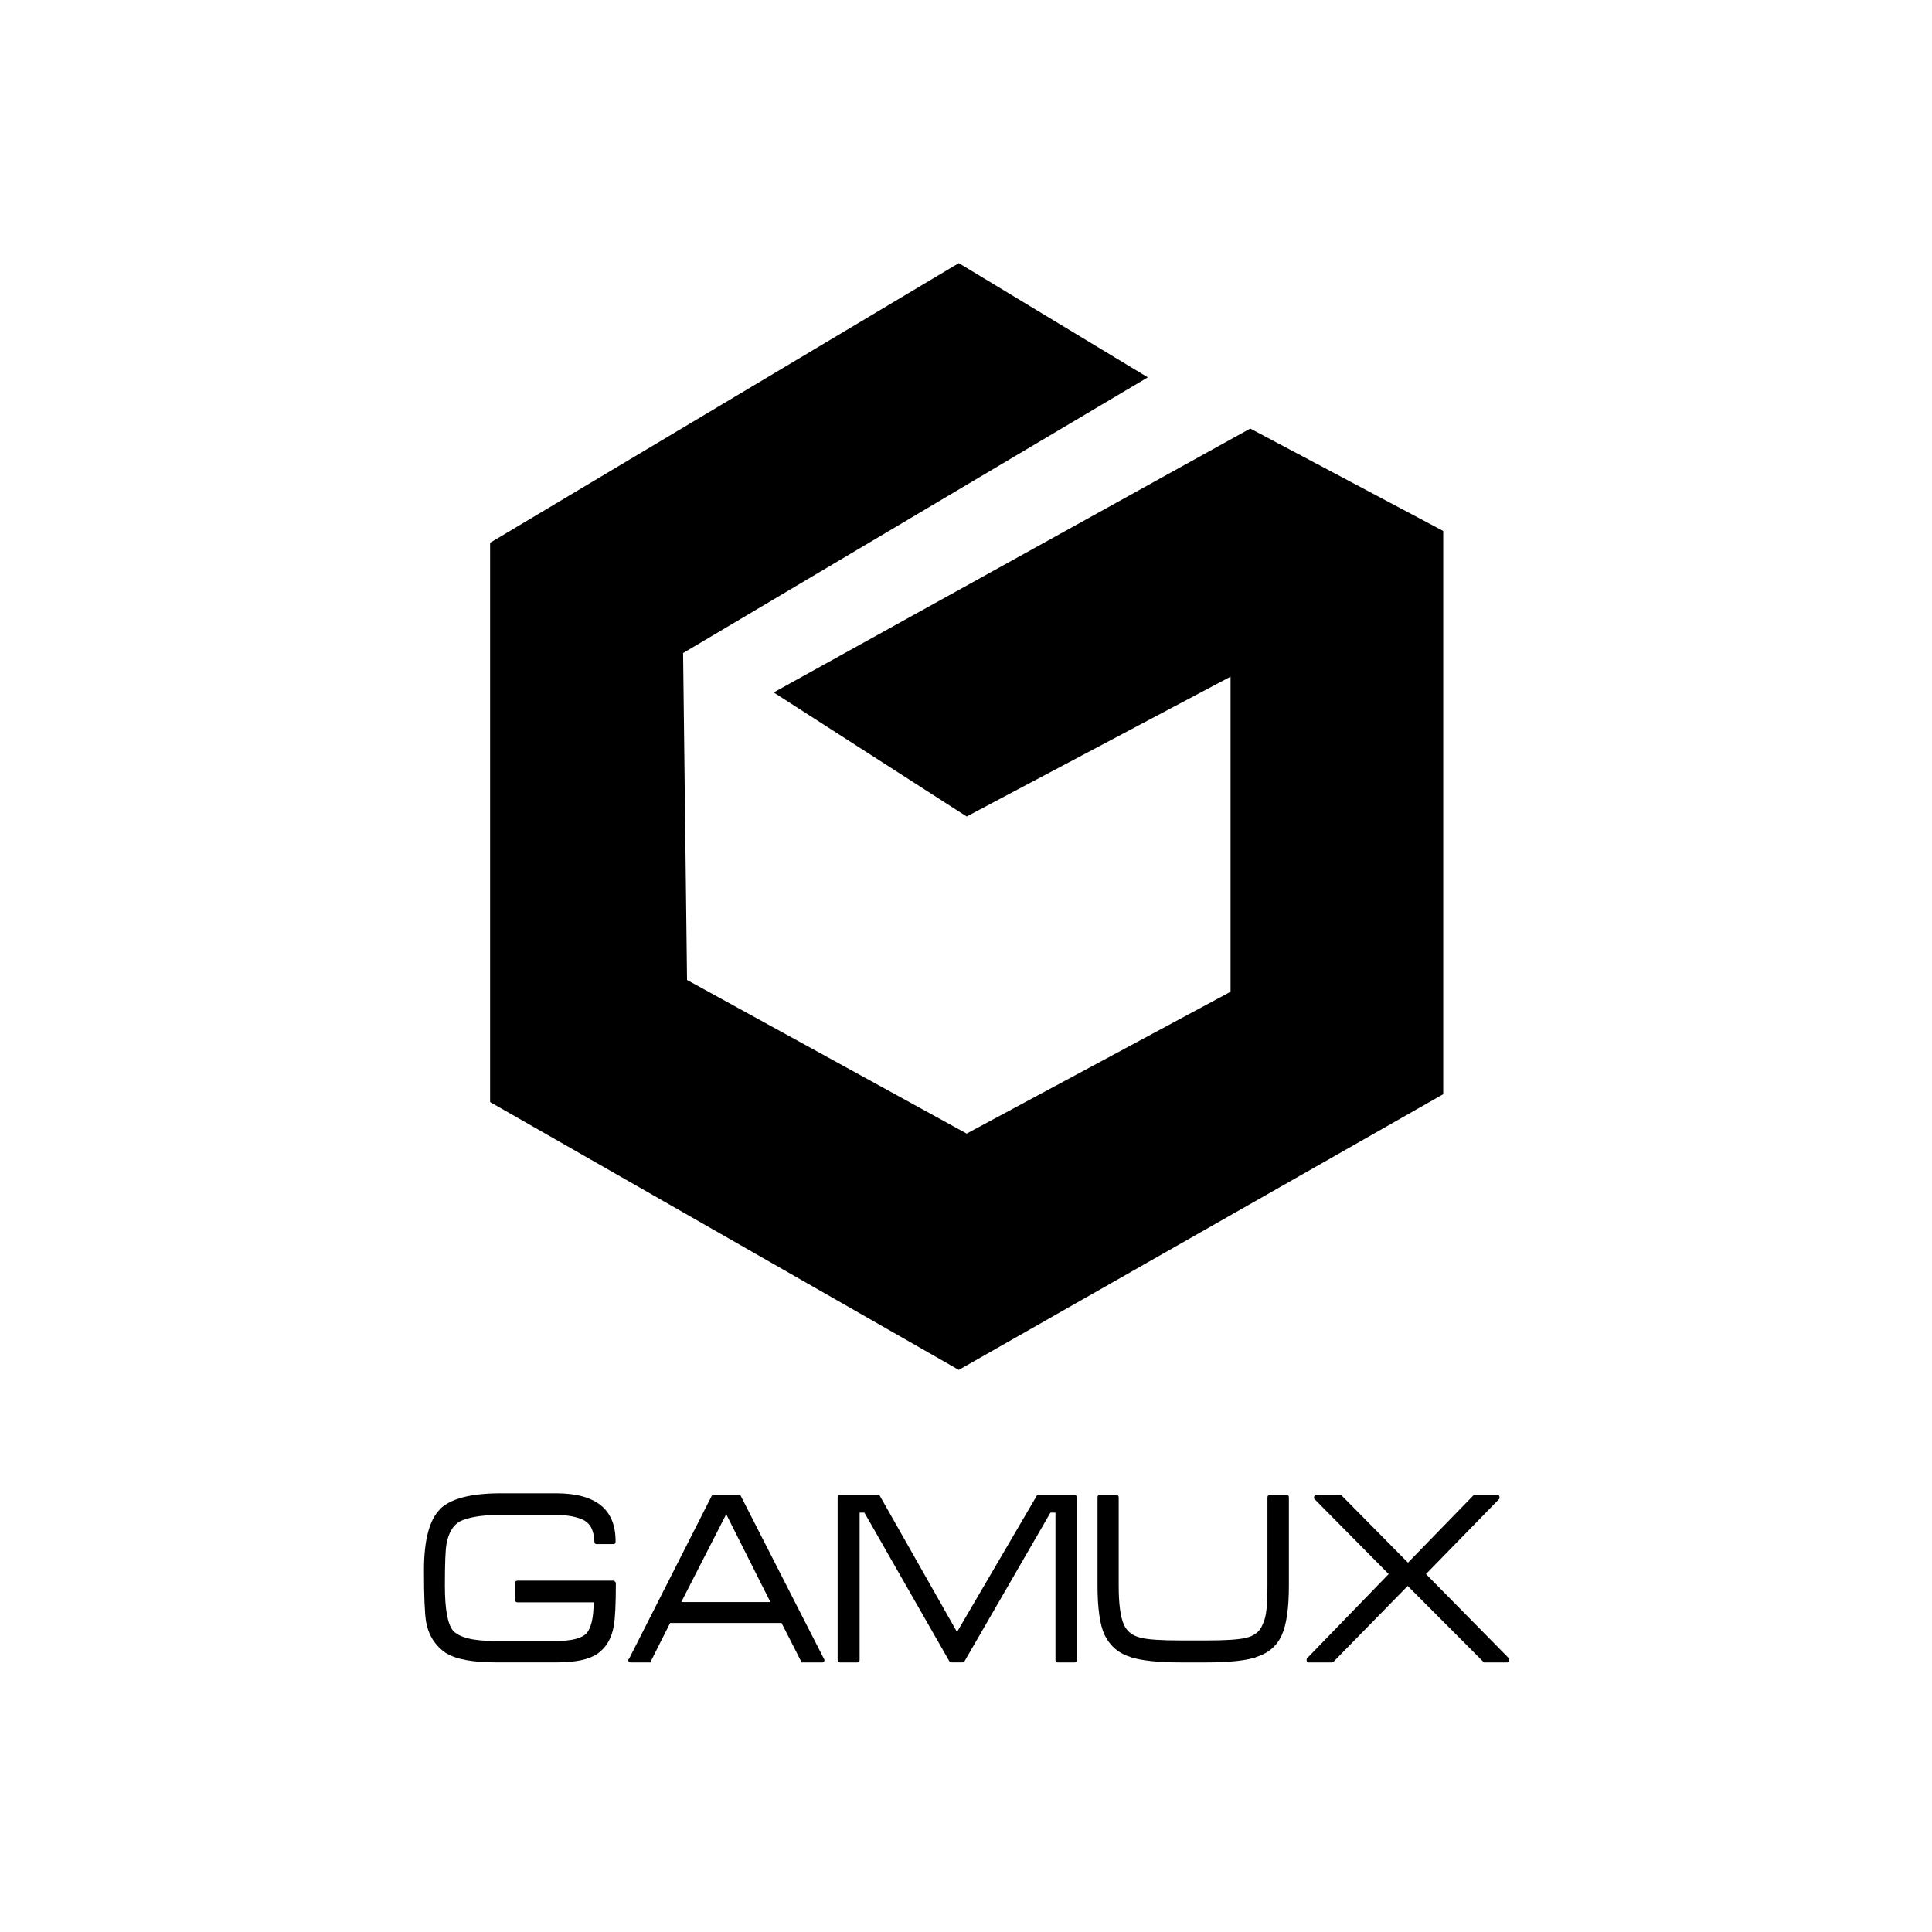
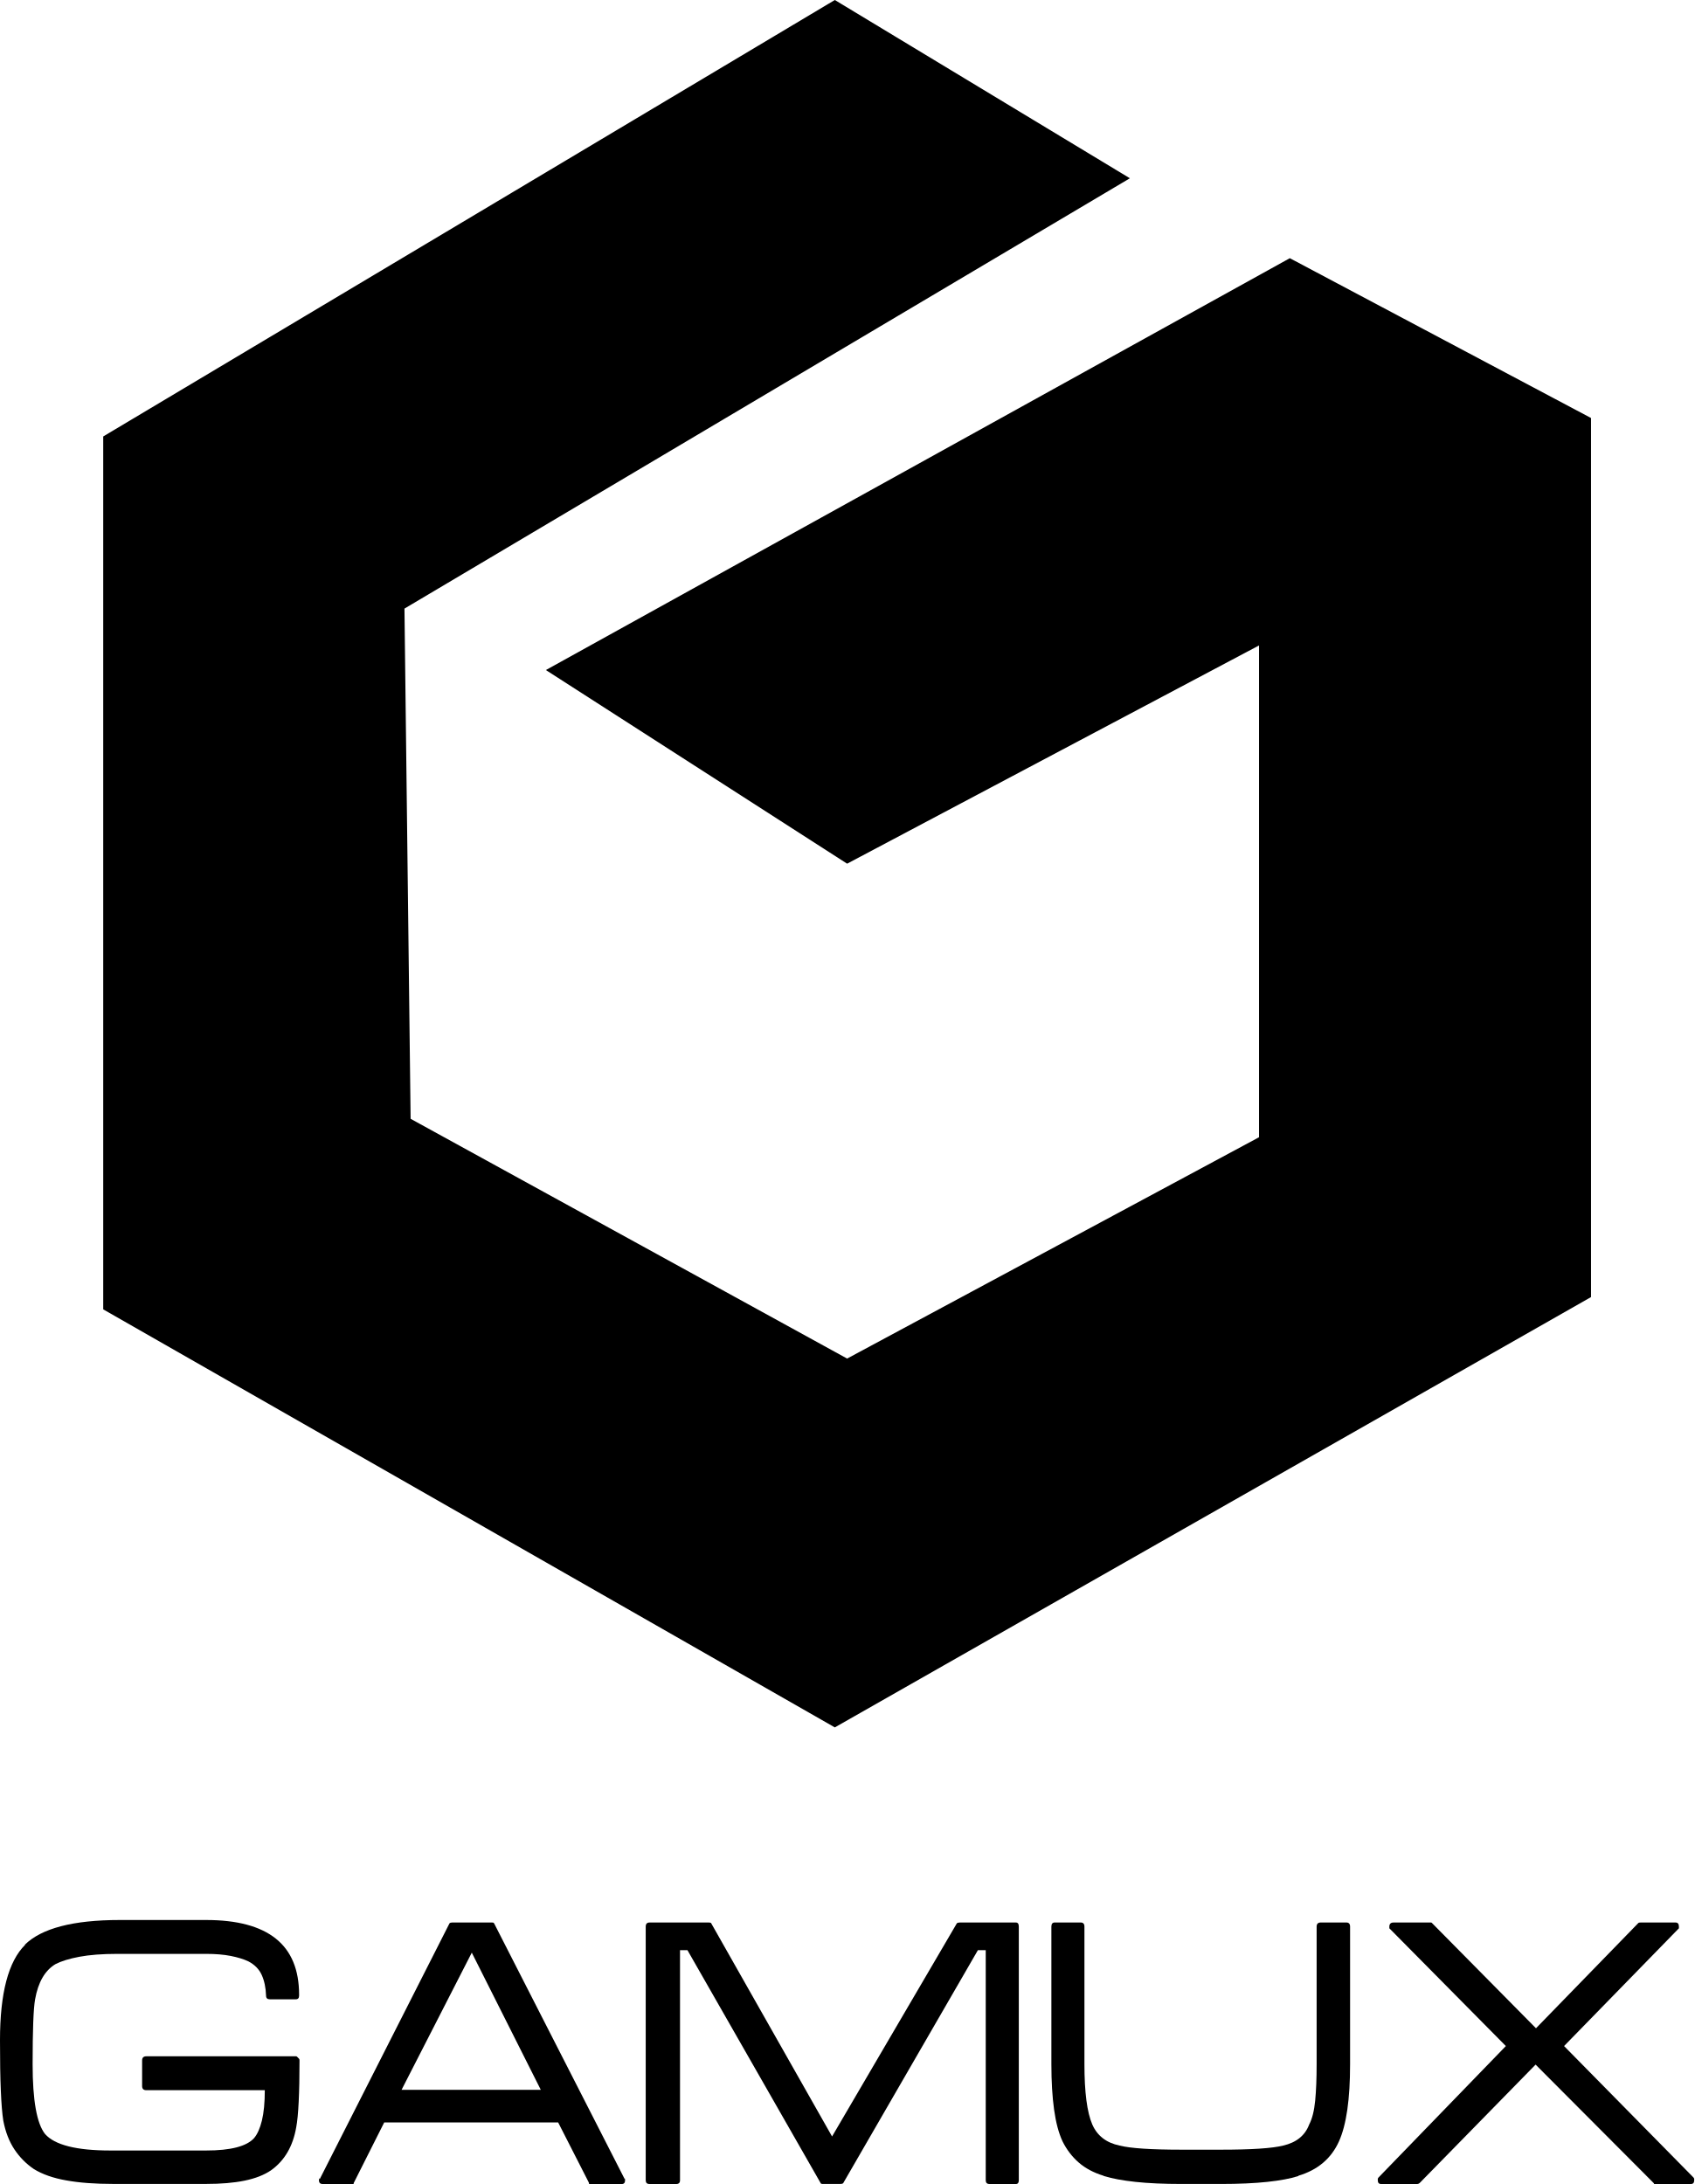
- <svg xmlns="http://www.w3.org/2000/svg" version="1.1" x="0px" y="0px" width="300px" height="300px" viewBox="0 0 300 300" enable-background="new 0 0 300 300" xml:space="preserve">
+ <svg xmlns="http://www.w3.org/2000/svg" version="1.1" id="Layer_1" x="0px" y="0px" width="168.535px" height="217.285px" viewBox="65.835 40.858 168.535 217.285" enable-background="new 65.835 40.858 168.535 217.285" xml:space="preserve">
  <g id="Layer_2">
</g>
-   <g id="Layer_1">
-     <polygon points="178.233,58.594 148.88,40.858 76.103,84.28 76.103,171.126 148.88,212.716 224.104,169.905 224.104,82.445    194.14,66.545 120.137,107.52 150.104,126.785 191.079,105.073 191.079,154.001 150.104,176.021 106.682,152.168 106.07,101.406     " />
+   <g id="Layer_1_1_">
+     <polygon points="178.232,58.594 148.88,40.858 76.103,84.28 76.103,171.126 148.88,212.716 224.104,169.904 224.104,82.445    194.141,66.545 120.137,107.52 150.104,126.785 191.079,105.073 191.079,154.001 150.104,176.021 106.682,152.168 106.07,101.406     " />
    <g>
-       <path d="M95.588,245.688c0.028,0.026,0.042,0.083,0.042,0.164c0,1.614-0.027,2.987-0.082,4.108    c-0.055,1.125-0.137,1.975-0.247,2.548c-0.329,1.89-1.164,3.317-2.506,4.273c-0.686,0.467-1.562,0.809-2.631,1.029    c-1.068,0.22-2.342,0.327-3.821,0.327h-9.247c-1.808,0-3.365-0.116-4.665-0.35c-1.301-0.229-2.377-0.608-3.227-1.13    c-0.767-0.52-1.41-1.169-1.931-1.95s-0.891-1.733-1.109-2.855c-0.11-0.686-0.192-1.688-0.247-3.001    c-0.057-1.313-0.082-2.987-0.082-5.014c0-4.685,0.834-7.85,2.506-9.493H68.3c1.671-1.644,4.822-2.465,9.452-2.465h8.59    c3.068,0,5.377,0.614,6.926,1.847c1.546,1.233,2.32,3.099,2.32,5.592v0.081c0,0.247-0.109,0.369-0.329,0.369h-2.588    c-0.247,0-0.37-0.122-0.37-0.369c-0.027-0.795-0.171-1.479-0.432-2.054c-0.261-0.576-0.705-1.028-1.336-1.357    c-0.465-0.219-1.046-0.396-1.745-0.535c-0.699-0.136-1.516-0.205-2.446-0.205h-8.836c-1.507,0-2.767,0.098-3.781,0.289    c-1.014,0.191-1.808,0.438-2.384,0.739c-1.042,0.631-1.712,1.795-2.014,3.492c-0.165,0.903-0.247,3.056-0.247,6.452    c0,3.59,0.411,5.903,1.234,6.947c0.958,1.095,3.123,1.643,6.493,1.643h9.534c2.438,0,4.027-0.411,4.768-1.232    c0.329-0.385,0.588-0.968,0.78-1.747c0.19-0.781,0.288-1.789,0.288-3.021H80.383c-0.273,0-0.411-0.137-0.411-0.411v-2.548    c0-0.273,0.138-0.411,0.411-0.411h14.918c0.028,0,0.056,0.017,0.083,0.04L95.588,245.688z" />
-       <path d="M124.687,258.142h-0.247c0-0.027-0.014-0.07-0.042-0.125l0.042,0.041l-3.082-6.04h-17.303l-3.04,6.04v-0.041    c0,0.055,0,0.098,0,0.125h-0.206h-2.876c-0.247,0-0.371-0.125-0.371-0.37v-0.041c0-0.057,0.027-0.112,0.083-0.164v0.081    l12.904-25.438c0.055-0.054,0.137-0.082,0.247-0.082h3.987c0.083,0,0.128,0.006,0.142,0.021c0.015,0.015,0.035,0.032,0.063,0.062    l12.986,25.438v-0.081c0.025,0.052,0.041,0.107,0.041,0.164v0.041c0,0.245-0.109,0.37-0.329,0.37H124.687z M105.782,248.771    h13.848l-6.863-13.644L105.782,248.771z" />
-       <path d="M164.261,258.142c-0.246,0-0.369-0.125-0.369-0.37V234.88h-0.781l-13.397,23.177c-0.055,0.056-0.151,0.082-0.288,0.082    h-1.767c-0.056,0-0.109-0.012-0.164-0.04l-13.275-23.219h-0.74v22.892c0,0.245-0.123,0.37-0.37,0.37h-2.671    c-0.247,0-0.371-0.125-0.371-0.37v-25.233c0-0.275,0.125-0.411,0.371-0.411h5.919c0.082,0,0.148,0.013,0.205,0.041l12.042,21.244    l12.411-21.203c0.057-0.054,0.151-0.082,0.289-0.082h5.59c0.192,0,0.287,0.136,0.287,0.411v25.233c0,0.245-0.095,0.37-0.287,0.37    H164.261z" />
-       <path d="M199.029,253.908c-0.768,1.699-2.109,2.835-4.027,3.411c0,0.024-0.015,0.04-0.041,0.04    c-0.768,0.246-1.788,0.438-3.062,0.574c-1.275,0.138-2.815,0.208-4.624,0.208h-3.861c-1.811,0-3.35-0.07-4.626-0.208    c-1.273-0.136-2.308-0.328-3.104-0.574c-0.026,0-0.054-0.016-0.082-0.04c-0.986-0.304-1.808-0.742-2.464-1.316    c-0.659-0.575-1.192-1.275-1.604-2.097c-0.384-0.822-0.665-1.878-0.842-3.164c-0.18-1.287-0.269-2.792-0.269-4.521v-13.684    c0-0.275,0.109-0.411,0.331-0.411h2.587c0.248,0,0.37,0.136,0.37,0.411v13.684c0,2.794,0.26,4.794,0.782,6.001    c0.493,1.123,1.398,1.821,2.713,2.097c1.068,0.272,3.135,0.41,6.206,0.41h3.86c3.069,0,5.139-0.138,6.208-0.41    c1.314-0.302,2.177-1.001,2.588-2.097c0.303-0.575,0.499-1.365,0.596-2.362c0.097-1.002,0.145-2.214,0.145-3.639v-13.684    c0-0.275,0.138-0.411,0.412-0.411h2.547c0.246,0,0.368,0.136,0.368,0.411v13.684C200.138,249.702,199.771,252.266,199.029,253.908    z" />
-       <path d="M230.592,258.142c-0.055,0-0.109,0-0.165,0c-0.054,0-0.081-0.027-0.081-0.084l-11.755-11.794l-11.507,11.753    c-0.083,0.084-0.179,0.125-0.288,0.125h-3.575c-0.22,0-0.328-0.125-0.328-0.37c0-0.028,0-0.069,0-0.124    c0-0.057,0.026-0.109,0.081-0.164l12.659-13.067l-11.508-11.632c-0.056-0.027-0.082-0.066-0.082-0.122c0-0.055,0-0.097,0-0.124    c0-0.273,0.138-0.411,0.41-0.411h3.575c0.056,0,0.109,0,0.165,0c0.054,0,0.096,0.03,0.124,0.082l10.314,10.438l10.151-10.438    c0.026-0.052,0.108-0.082,0.246-0.082h3.494c0.219,0,0.327,0.138,0.327,0.411c0,0.027,0,0.069,0,0.124    c0,0.056-0.026,0.095-0.081,0.122l-11.343,11.632l12.863,13.067c0.055,0.055,0.082,0.107,0.082,0.164c0,0.055,0,0.096,0,0.124    c0,0.245-0.108,0.37-0.329,0.37H230.592z" />
+       <path d="M95.588,245.688c0.028,0.026,0.042,0.084,0.042,0.164c0,1.614-0.027,2.987-0.082,4.108    c-0.055,1.125-0.137,1.976-0.247,2.548c-0.329,1.891-1.164,3.317-2.506,4.273c-0.686,0.467-1.562,0.809-2.631,1.029    c-1.068,0.219-2.342,0.326-3.821,0.326h-9.247c-1.808,0-3.365-0.115-4.665-0.35c-1.301-0.229-2.377-0.607-3.227-1.13    c-0.767-0.521-1.41-1.169-1.931-1.95s-0.891-1.732-1.109-2.855c-0.11-0.686-0.192-1.688-0.247-3    c-0.057-1.313-0.082-2.988-0.082-5.015c0-4.685,0.834-7.851,2.506-9.493H68.3c1.671-1.644,4.822-2.465,9.452-2.465h8.59    c3.068,0,5.377,0.614,6.926,1.848c1.546,1.232,2.32,3.099,2.32,5.592v0.08c0,0.248-0.109,0.369-0.329,0.369h-2.588    c-0.247,0-0.37-0.121-0.37-0.369c-0.027-0.795-0.171-1.479-0.432-2.054c-0.261-0.575-0.705-1.028-1.336-1.356    c-0.465-0.219-1.046-0.396-1.745-0.535c-0.699-0.137-1.516-0.205-2.446-0.205h-8.836c-1.507,0-2.767,0.098-3.781,0.289    c-1.014,0.191-1.808,0.438-2.384,0.738c-1.042,0.632-1.712,1.795-2.014,3.492c-0.165,0.903-0.247,3.057-0.247,6.452    c0,3.591,0.411,5.903,1.234,6.947c0.958,1.095,3.123,1.644,6.493,1.644h9.534c2.438,0,4.027-0.412,4.768-1.232    c0.329-0.385,0.588-0.969,0.78-1.747c0.19-0.781,0.288-1.789,0.288-3.021H80.383c-0.273,0-0.411-0.138-0.411-0.412v-2.547    c0-0.273,0.138-0.412,0.411-0.412h14.918c0.028,0,0.056,0.018,0.083,0.041L95.588,245.688z" />
+       <path d="M124.687,258.143h-0.247c0-0.027-0.014-0.07-0.042-0.125l0.042,0.041l-3.082-6.041h-17.303l-3.04,6.041v-0.041    c0,0.055,0,0.098,0,0.125h-0.206h-2.876c-0.247,0-0.371-0.125-0.371-0.371v-0.041c0-0.057,0.027-0.111,0.083-0.164v0.082    l12.904-25.438c0.055-0.054,0.137-0.082,0.247-0.082h3.987c0.083,0,0.128,0.006,0.142,0.021c0.015,0.016,0.035,0.033,0.063,0.063    l12.986,25.438v-0.08c0.025,0.052,0.041,0.106,0.041,0.164v0.041c0,0.244-0.109,0.369-0.329,0.369H124.687L124.687,258.143z     M105.782,248.771h13.848l-6.863-13.645L105.782,248.771z" />
+       <path d="M164.262,258.143c-0.246,0-0.369-0.125-0.369-0.371V234.88h-0.781l-13.397,23.177c-0.055,0.057-0.151,0.082-0.288,0.082    h-1.767c-0.056,0-0.109-0.012-0.164-0.039l-13.275-23.22h-0.74v22.892c0,0.246-0.123,0.371-0.37,0.371h-2.671    c-0.247,0-0.371-0.125-0.371-0.371v-25.232c0-0.275,0.125-0.411,0.371-0.411h5.919c0.082,0,0.148,0.013,0.205,0.041l12.042,21.244    l12.411-21.203c0.058-0.054,0.151-0.082,0.289-0.082h5.59c0.192,0,0.287,0.136,0.287,0.411v25.232    c0,0.246-0.095,0.371-0.287,0.371H164.262z" />
+       <path d="M199.029,253.908c-0.768,1.699-2.109,2.835-4.027,3.41c0,0.024-0.016,0.041-0.041,0.041    c-0.768,0.246-1.788,0.438-3.063,0.574s-2.814,0.207-4.623,0.207h-3.861c-1.811,0-3.35-0.07-4.626-0.207    c-1.272-0.137-2.308-0.328-3.104-0.574c-0.025,0-0.054-0.017-0.082-0.041c-0.985-0.303-1.808-0.741-2.463-1.315    c-0.66-0.575-1.193-1.274-1.604-2.097c-0.384-0.822-0.665-1.879-0.843-3.164c-0.18-1.287-0.269-2.792-0.269-4.521v-13.684    c0-0.275,0.109-0.411,0.331-0.411h2.587c0.248,0,0.37,0.136,0.37,0.411v13.684c0,2.795,0.26,4.795,0.782,6.002    c0.493,1.123,1.397,1.82,2.713,2.096c1.067,0.272,3.135,0.41,6.206,0.41h3.859c3.069,0,5.14-0.138,6.209-0.41    c1.313-0.301,2.177-1,2.588-2.096c0.303-0.576,0.498-1.365,0.596-2.363c0.098-1.002,0.145-2.213,0.145-3.639v-13.684    c0-0.275,0.139-0.411,0.412-0.411h2.547c0.246,0,0.369,0.136,0.369,0.411v13.684C200.139,249.702,199.771,252.266,199.029,253.908    z" />
+       <path d="M230.592,258.143c-0.055,0-0.109,0-0.165,0c-0.054,0-0.081-0.027-0.081-0.084l-11.755-11.795l-11.507,11.754    c-0.083,0.084-0.18,0.125-0.288,0.125h-3.575c-0.22,0-0.328-0.125-0.328-0.371c0-0.027,0-0.068,0-0.123    c0-0.058,0.026-0.109,0.082-0.164l12.658-13.067l-11.508-11.632c-0.057-0.027-0.082-0.066-0.082-0.122s0-0.097,0-0.124    c0-0.273,0.139-0.411,0.41-0.411h3.574c0.057,0,0.109,0,0.166,0c0.054,0,0.096,0.03,0.123,0.082l10.314,10.438l10.151-10.438    c0.026-0.052,0.108-0.082,0.245-0.082h3.494c0.22,0,0.328,0.138,0.328,0.411c0,0.027,0,0.068,0,0.124s-0.027,0.095-0.082,0.122    l-11.343,11.632l12.863,13.067c0.055,0.055,0.082,0.106,0.082,0.164c0,0.055,0,0.096,0,0.123c0,0.246-0.108,0.371-0.329,0.371    H230.592L230.592,258.143z" />
    </g>
-     <g>
- 	</g>
-     <g>
- 	</g>
-     <g>
- 	</g>
-     <g>
- 	</g>
-     <g>
- 	</g>
-     <g>
- 	</g>
-     <g>
- 	</g>
-     <g>
- 	</g>
-     <g>
- 	</g>
-     <g>
- 	</g>
-     <g>
- 	</g>
-     <g>
- 	</g>
-     <g>
- 	</g>
-     <g>
- 	</g>
-     <g>
- 	</g>
  </g>
</svg>
